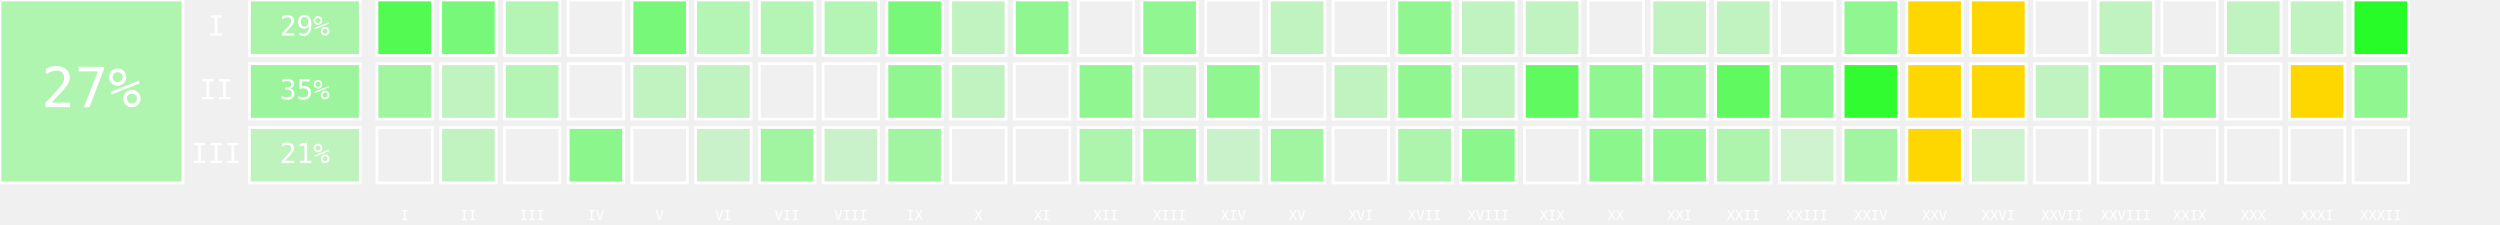
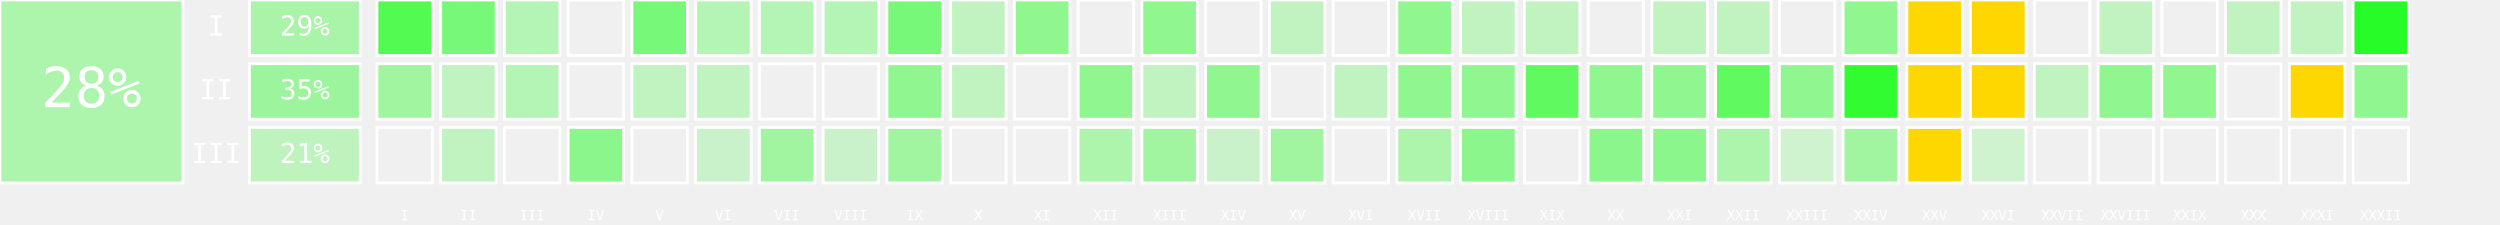
<svg xmlns="http://www.w3.org/2000/svg" width="902" height="81">
-   <rect x="0" y="0" width="66" height="66" fill="rgba(0,255,0,0.27)" stroke="white" stroke-width="1" />
-   <text x="33.0" y="33.0" text-anchor="middle" dominant-baseline="middle" font-size="20" fill="white" font-family="monospace">27%</text>
+   <rect x="0" y="0" width="66" height="66" fill="rgba(0,255,0,0.28)" stroke="white" stroke-width="1" />
+   <text x="33.0" y="33.0" text-anchor="middle" dominant-baseline="middle" font-size="20" fill="white" font-family="monospace">28%</text>
  <rect x="90" y="0" width="40" height="20" fill="rgba(0,255,0,0.29)" stroke="white" stroke-width="1">
</rect>
  <text x="78.0" y="10.0" text-anchor="middle" dominant-baseline="middle" font-size="10" fill="white" font-family="monospace">I</text>
  <text x="110" y="10.0" text-anchor="middle" dominant-baseline="middle" font-size="10" fill="white" font-family="monospace">29%</text>
  <rect x="90" y="23" width="40" height="20" fill="rgba(0,255,0,0.35)" stroke="white" stroke-width="1">
</rect>
  <text x="78.0" y="33.0" text-anchor="middle" dominant-baseline="middle" font-size="10" fill="white" font-family="monospace">II</text>
  <text x="110" y="33.0" text-anchor="middle" dominant-baseline="middle" font-size="10" fill="white" font-family="monospace">35%</text>
  <rect x="90" y="46" width="40" height="20" fill="rgba(0,255,0,0.21)" stroke="white" stroke-width="1">
</rect>
  <text x="78.0" y="56.0" text-anchor="middle" dominant-baseline="middle" font-size="10" fill="white" font-family="monospace">III</text>
  <text x="110" y="56.0" text-anchor="middle" dominant-baseline="middle" font-size="10" fill="white" font-family="monospace">21%</text>
  <rect x="136.0" y="0" width="20" height="20" fill="rgba(0,255,0,0.66)" stroke="white" stroke-width="1">
</rect>
  <rect x="136.0" y="23" width="20" height="20" fill="rgba(0,255,0,0.33)" stroke="white" stroke-width="1">
</rect>
  <rect x="136.0" y="46" width="20" height="20" fill="rgba(0,0,0,0)" stroke="white" stroke-width="1">
</rect>
  <text x="146.0" y="78" text-anchor="middle" dominant-baseline="middle" font-size="5" fill="white" font-family="monospace">I</text>
  <rect x="159.0" y="0" width="20" height="20" fill="rgba(0,255,0,0.50)" stroke="white" stroke-width="1">
</rect>
  <rect x="159.0" y="23" width="20" height="20" fill="rgba(0,255,0,0.20)" stroke="white" stroke-width="1">
</rect>
  <rect x="159.0" y="46" width="20" height="20" fill="rgba(0,255,0,0.20)" stroke="white" stroke-width="1">
</rect>
  <text x="169.0" y="78" text-anchor="middle" dominant-baseline="middle" font-size="5" fill="white" font-family="monospace">II</text>
  <rect x="182.0" y="0" width="20" height="20" fill="rgba(0,255,0,0.25)" stroke="white" stroke-width="1">
</rect>
  <rect x="182.0" y="23" width="20" height="20" fill="rgba(0,255,0,0.25)" stroke="white" stroke-width="1">
</rect>
  <rect x="182.0" y="46" width="20" height="20" fill="rgba(0,0,0,0)" stroke="white" stroke-width="1">
</rect>
  <text x="192.0" y="78" text-anchor="middle" dominant-baseline="middle" font-size="5" fill="white" font-family="monospace">III</text>
  <rect x="205.0" y="0" width="20" height="20" fill="rgba(0,0,0,0)" stroke="white" stroke-width="1">
</rect>
  <rect x="205.0" y="23" width="20" height="20" fill="rgba(0,0,0,0)" stroke="white" stroke-width="1">
</rect>
  <rect x="205.0" y="46" width="20" height="20" fill="rgba(0,255,0,0.42)" stroke="white" stroke-width="1">
</rect>
  <text x="215.0" y="78" text-anchor="middle" dominant-baseline="middle" font-size="5" fill="white" font-family="monospace">IV</text>
  <rect x="228.0" y="0" width="20" height="20" fill="rgba(0,255,0,0.50)" stroke="white" stroke-width="1">
</rect>
  <rect x="228.0" y="23" width="20" height="20" fill="rgba(0,255,0,0.20)" stroke="white" stroke-width="1">
</rect>
  <rect x="228.0" y="46" width="20" height="20" fill="rgba(0,0,0,0)" stroke="white" stroke-width="1">
</rect>
  <text x="238.0" y="78" text-anchor="middle" dominant-baseline="middle" font-size="5" fill="white" font-family="monospace">V</text>
  <rect x="251.0" y="0" width="20" height="20" fill="rgba(0,255,0,0.25)" stroke="white" stroke-width="1">
</rect>
  <rect x="251.0" y="23" width="20" height="20" fill="rgba(0,255,0,0.20)" stroke="white" stroke-width="1">
</rect>
  <rect x="251.0" y="46" width="20" height="20" fill="rgba(0,255,0,0.16)" stroke="white" stroke-width="1">
</rect>
  <text x="261.0" y="78" text-anchor="middle" dominant-baseline="middle" font-size="5" fill="white" font-family="monospace">VI</text>
  <rect x="274.0" y="0" width="20" height="20" fill="rgba(0,255,0,0.25)" stroke="white" stroke-width="1">
</rect>
  <rect x="274.0" y="23" width="20" height="20" fill="rgba(0,0,0,0)" stroke="white" stroke-width="1">
</rect>
  <rect x="274.0" y="46" width="20" height="20" fill="rgba(0,255,0,0.33)" stroke="white" stroke-width="1">
</rect>
  <text x="284.0" y="78" text-anchor="middle" dominant-baseline="middle" font-size="5" fill="white" font-family="monospace">VII</text>
  <rect x="297.0" y="0" width="20" height="20" fill="rgba(0,255,0,0.25)" stroke="white" stroke-width="1">
</rect>
  <rect x="297.0" y="23" width="20" height="20" fill="rgba(0,0,0,0)" stroke="white" stroke-width="1">
</rect>
  <rect x="297.0" y="46" width="20" height="20" fill="rgba(0,255,0,0.16)" stroke="white" stroke-width="1">
</rect>
  <text x="307.0" y="78" text-anchor="middle" dominant-baseline="middle" font-size="5" fill="white" font-family="monospace">VIII</text>
  <rect x="320.0" y="0" width="20" height="20" fill="rgba(0,255,0,0.50)" stroke="white" stroke-width="1">
</rect>
  <rect x="320.0" y="23" width="20" height="20" fill="rgba(0,255,0,0.40)" stroke="white" stroke-width="1">
</rect>
  <rect x="320.0" y="46" width="20" height="20" fill="rgba(0,255,0,0.33)" stroke="white" stroke-width="1">
</rect>
  <text x="330.0" y="78" text-anchor="middle" dominant-baseline="middle" font-size="5" fill="white" font-family="monospace">IX</text>
  <rect x="343.0" y="0" width="20" height="20" fill="rgba(0,255,0,0.20)" stroke="white" stroke-width="1">
</rect>
  <rect x="343.0" y="23" width="20" height="20" fill="rgba(0,255,0,0.20)" stroke="white" stroke-width="1">
</rect>
  <rect x="343.0" y="46" width="20" height="20" fill="rgba(0,0,0,0)" stroke="white" stroke-width="1">
</rect>
  <text x="353.0" y="78" text-anchor="middle" dominant-baseline="middle" font-size="5" fill="white" font-family="monospace">X</text>
  <rect x="366.0" y="0" width="20" height="20" fill="rgba(0,255,0,0.40)" stroke="white" stroke-width="1">
</rect>
  <rect x="366.0" y="23" width="20" height="20" fill="rgba(0,0,0,0)" stroke="white" stroke-width="1">
</rect>
  <rect x="366.0" y="46" width="20" height="20" fill="rgba(0,0,0,0)" stroke="white" stroke-width="1">
</rect>
  <text x="376.0" y="78" text-anchor="middle" dominant-baseline="middle" font-size="5" fill="white" font-family="monospace">XI</text>
  <rect x="389.0" y="0" width="20" height="20" fill="rgba(0,0,0,0)" stroke="white" stroke-width="1">
</rect>
  <rect x="389.0" y="23" width="20" height="20" fill="rgba(0,255,0,0.40)" stroke="white" stroke-width="1">
</rect>
  <rect x="389.0" y="46" width="20" height="20" fill="rgba(0,255,0,0.28)" stroke="white" stroke-width="1">
</rect>
  <text x="399.0" y="78" text-anchor="middle" dominant-baseline="middle" font-size="5" fill="white" font-family="monospace">XII</text>
  <rect x="412.0" y="0" width="20" height="20" fill="rgba(0,255,0,0.40)" stroke="white" stroke-width="1">
</rect>
  <rect x="412.0" y="23" width="20" height="20" fill="rgba(0,255,0,0.20)" stroke="white" stroke-width="1">
</rect>
  <rect x="412.0" y="46" width="20" height="20" fill="rgba(0,255,0,0.33)" stroke="white" stroke-width="1">
</rect>
  <text x="422.0" y="78" text-anchor="middle" dominant-baseline="middle" font-size="5" fill="white" font-family="monospace">XIII</text>
  <rect x="435.0" y="0" width="20" height="20" fill="rgba(0,0,0,0)" stroke="white" stroke-width="1">
</rect>
  <rect x="435.0" y="23" width="20" height="20" fill="rgba(0,255,0,0.40)" stroke="white" stroke-width="1">
</rect>
  <rect x="435.0" y="46" width="20" height="20" fill="rgba(0,255,0,0.16)" stroke="white" stroke-width="1">
</rect>
  <text x="445.0" y="78" text-anchor="middle" dominant-baseline="middle" font-size="5" fill="white" font-family="monospace">XIV</text>
  <rect x="458.0" y="0" width="20" height="20" fill="rgba(0,255,0,0.20)" stroke="white" stroke-width="1">
</rect>
  <rect x="458.0" y="23" width="20" height="20" fill="rgba(0,0,0,0)" stroke="white" stroke-width="1">
</rect>
  <rect x="458.0" y="46" width="20" height="20" fill="rgba(0,255,0,0.33)" stroke="white" stroke-width="1">
</rect>
  <text x="468.0" y="78" text-anchor="middle" dominant-baseline="middle" font-size="5" fill="white" font-family="monospace">XV</text>
  <rect x="481.0" y="0" width="20" height="20" fill="rgba(0,0,0,0)" stroke="white" stroke-width="1">
</rect>
  <rect x="481.0" y="23" width="20" height="20" fill="rgba(0,255,0,0.20)" stroke="white" stroke-width="1">
</rect>
  <rect x="481.0" y="46" width="20" height="20" fill="rgba(0,0,0,0)" stroke="white" stroke-width="1">
</rect>
  <text x="491.0" y="78" text-anchor="middle" dominant-baseline="middle" font-size="5" fill="white" font-family="monospace">XVI</text>
  <rect x="504.0" y="0" width="20" height="20" fill="rgba(0,255,0,0.40)" stroke="white" stroke-width="1">
</rect>
  <rect x="504.0" y="23" width="20" height="20" fill="rgba(0,255,0,0.40)" stroke="white" stroke-width="1">
</rect>
  <rect x="504.0" y="46" width="20" height="20" fill="rgba(0,255,0,0.28)" stroke="white" stroke-width="1">
</rect>
  <text x="514.0" y="78" text-anchor="middle" dominant-baseline="middle" font-size="5" fill="white" font-family="monospace">XVII</text>
  <rect x="527.0" y="0" width="20" height="20" fill="rgba(0,255,0,0.20)" stroke="white" stroke-width="1">
</rect>
-   <rect x="527.0" y="23" width="20" height="20" fill="rgba(0,255,0,0.20)" stroke="white" stroke-width="1">
+   <rect x="527.0" y="23" width="20" height="20" fill="rgba(0,255,0,0.40)" stroke="white" stroke-width="1">
</rect>
  <rect x="527.0" y="46" width="20" height="20" fill="rgba(0,255,0,0.42)" stroke="white" stroke-width="1">
</rect>
  <text x="537.0" y="78" text-anchor="middle" dominant-baseline="middle" font-size="5" fill="white" font-family="monospace">XVIII</text>
  <rect x="550.0" y="0" width="20" height="20" fill="rgba(0,255,0,0.20)" stroke="white" stroke-width="1">
</rect>
  <rect x="550.0" y="23" width="20" height="20" fill="rgba(0,255,0,0.60)" stroke="white" stroke-width="1">
</rect>
  <rect x="550.0" y="46" width="20" height="20" fill="rgba(0,0,0,0)" stroke="white" stroke-width="1">
</rect>
  <text x="560.0" y="78" text-anchor="middle" dominant-baseline="middle" font-size="5" fill="white" font-family="monospace">XIX</text>
  <rect x="573.0" y="0" width="20" height="20" fill="rgba(0,0,0,0)" stroke="white" stroke-width="1">
</rect>
  <rect x="573.0" y="23" width="20" height="20" fill="rgba(0,255,0,0.40)" stroke="white" stroke-width="1">
</rect>
  <rect x="573.0" y="46" width="20" height="20" fill="rgba(0,255,0,0.42)" stroke="white" stroke-width="1">
</rect>
  <text x="583.0" y="78" text-anchor="middle" dominant-baseline="middle" font-size="5" fill="white" font-family="monospace">XX</text>
  <rect x="596.0" y="0" width="20" height="20" fill="rgba(0,255,0,0.20)" stroke="white" stroke-width="1">
</rect>
  <rect x="596.0" y="23" width="20" height="20" fill="rgba(0,255,0,0.40)" stroke="white" stroke-width="1">
</rect>
  <rect x="596.0" y="46" width="20" height="20" fill="rgba(0,255,0,0.42)" stroke="white" stroke-width="1">
</rect>
  <text x="606.0" y="78" text-anchor="middle" dominant-baseline="middle" font-size="5" fill="white" font-family="monospace">XXI</text>
  <rect x="619.0" y="0" width="20" height="20" fill="rgba(0,255,0,0.20)" stroke="white" stroke-width="1">
</rect>
  <rect x="619.0" y="23" width="20" height="20" fill="rgba(0,255,0,0.60)" stroke="white" stroke-width="1">
</rect>
  <rect x="619.0" y="46" width="20" height="20" fill="rgba(0,255,0,0.28)" stroke="white" stroke-width="1">
</rect>
  <text x="629.0" y="78" text-anchor="middle" dominant-baseline="middle" font-size="5" fill="white" font-family="monospace">XXII</text>
  <rect x="642.0" y="0" width="20" height="20" fill="rgba(0,0,0,0)" stroke="white" stroke-width="1">
</rect>
  <rect x="642.0" y="23" width="20" height="20" fill="rgba(0,255,0,0.40)" stroke="white" stroke-width="1">
</rect>
  <rect x="642.0" y="46" width="20" height="20" fill="rgba(0,255,0,0.14)" stroke="white" stroke-width="1">
</rect>
  <text x="652.0" y="78" text-anchor="middle" dominant-baseline="middle" font-size="5" fill="white" font-family="monospace">XXIII</text>
  <rect x="665.0" y="0" width="20" height="20" fill="rgba(0,255,0,0.40)" stroke="white" stroke-width="1">
</rect>
  <rect x="665.0" y="23" width="20" height="20" fill="rgba(0,255,0,0.80)" stroke="white" stroke-width="1">
</rect>
  <rect x="665.0" y="46" width="20" height="20" fill="rgba(0,255,0,0.33)" stroke="white" stroke-width="1">
</rect>
  <text x="675.0" y="78" text-anchor="middle" dominant-baseline="middle" font-size="5" fill="white" font-family="monospace">XXIV</text>
  <rect x="688.0" y="0" width="20" height="20" fill="gold" stroke="white" stroke-width="1">
</rect>
  <rect x="688.0" y="23" width="20" height="20" fill="gold" stroke="white" stroke-width="1">
</rect>
  <rect x="688.0" y="46" width="20" height="20" fill="gold" stroke="white" stroke-width="1">
</rect>
  <text x="698.0" y="78" text-anchor="middle" dominant-baseline="middle" font-size="5" fill="white" font-family="monospace">XXV</text>
  <rect x="711.0" y="0" width="20" height="20" fill="gold" stroke="white" stroke-width="1">
</rect>
  <rect x="711.0" y="23" width="20" height="20" fill="gold" stroke="white" stroke-width="1">
</rect>
  <rect x="711.0" y="46" width="20" height="20" fill="rgba(0,255,0,0.14)" stroke="white" stroke-width="1">
</rect>
  <text x="721.0" y="78" text-anchor="middle" dominant-baseline="middle" font-size="5" fill="white" font-family="monospace">XXVI</text>
  <rect x="734.0" y="0" width="20" height="20" fill="rgba(0,0,0,0)" stroke="white" stroke-width="1">
</rect>
  <rect x="734.0" y="23" width="20" height="20" fill="rgba(0,255,0,0.20)" stroke="white" stroke-width="1">
</rect>
  <rect x="734.0" y="46" width="20" height="20" fill="rgba(0,0,0,0)" stroke="white" stroke-width="1">
</rect>
  <text x="744.0" y="78" text-anchor="middle" dominant-baseline="middle" font-size="5" fill="white" font-family="monospace">XXVII</text>
  <rect x="757.0" y="0" width="20" height="20" fill="rgba(0,255,0,0.20)" stroke="white" stroke-width="1">
</rect>
  <rect x="757.0" y="23" width="20" height="20" fill="rgba(0,255,0,0.40)" stroke="white" stroke-width="1">
</rect>
  <rect x="757.0" y="46" width="20" height="20" fill="rgba(0,0,0,0)" stroke="white" stroke-width="1">
</rect>
  <text x="767.0" y="78" text-anchor="middle" dominant-baseline="middle" font-size="5" fill="white" font-family="monospace">XXVIII</text>
  <rect x="780.0" y="0" width="20" height="20" fill="rgba(0,0,0,0)" stroke="white" stroke-width="1">
</rect>
  <rect x="780.0" y="23" width="20" height="20" fill="rgba(0,255,0,0.40)" stroke="white" stroke-width="1">
</rect>
  <rect x="780.0" y="46" width="20" height="20" fill="rgba(0,0,0,0)" stroke="white" stroke-width="1">
</rect>
  <text x="790.0" y="78" text-anchor="middle" dominant-baseline="middle" font-size="5" fill="white" font-family="monospace">XXIX</text>
  <rect x="803.0" y="0" width="20" height="20" fill="rgba(0,255,0,0.20)" stroke="white" stroke-width="1">
</rect>
  <rect x="803.0" y="23" width="20" height="20" fill="rgba(0,0,0,0)" stroke="white" stroke-width="1">
</rect>
  <rect x="803.0" y="46" width="20" height="20" fill="rgba(0,0,0,0)" stroke="white" stroke-width="1">
</rect>
  <text x="813.0" y="78" text-anchor="middle" dominant-baseline="middle" font-size="5" fill="white" font-family="monospace">XXX</text>
  <rect x="826.0" y="0" width="20" height="20" fill="rgba(0,255,0,0.20)" stroke="white" stroke-width="1">
</rect>
  <rect x="826.0" y="23" width="20" height="20" fill="gold" stroke="white" stroke-width="1">
</rect>
  <rect x="826.0" y="46" width="20" height="20" fill="rgba(0,0,0,0)" stroke="white" stroke-width="1">
</rect>
  <text x="836.0" y="78" text-anchor="middle" dominant-baseline="middle" font-size="5" fill="white" font-family="monospace">XXXI</text>
  <rect x="849.0" y="0" width="20" height="20" fill="rgba(0,255,0,0.83)" stroke="white" stroke-width="1">
</rect>
  <rect x="849.0" y="23" width="20" height="20" fill="rgba(0,255,0,0.40)" stroke="white" stroke-width="1">
</rect>
  <rect x="849.0" y="46" width="20" height="20" fill="rgba(0,0,0,0)" stroke="white" stroke-width="1">
</rect>
  <text x="859.0" y="78" text-anchor="middle" dominant-baseline="middle" font-size="5" fill="white" font-family="monospace">XXXII</text>
</svg>
